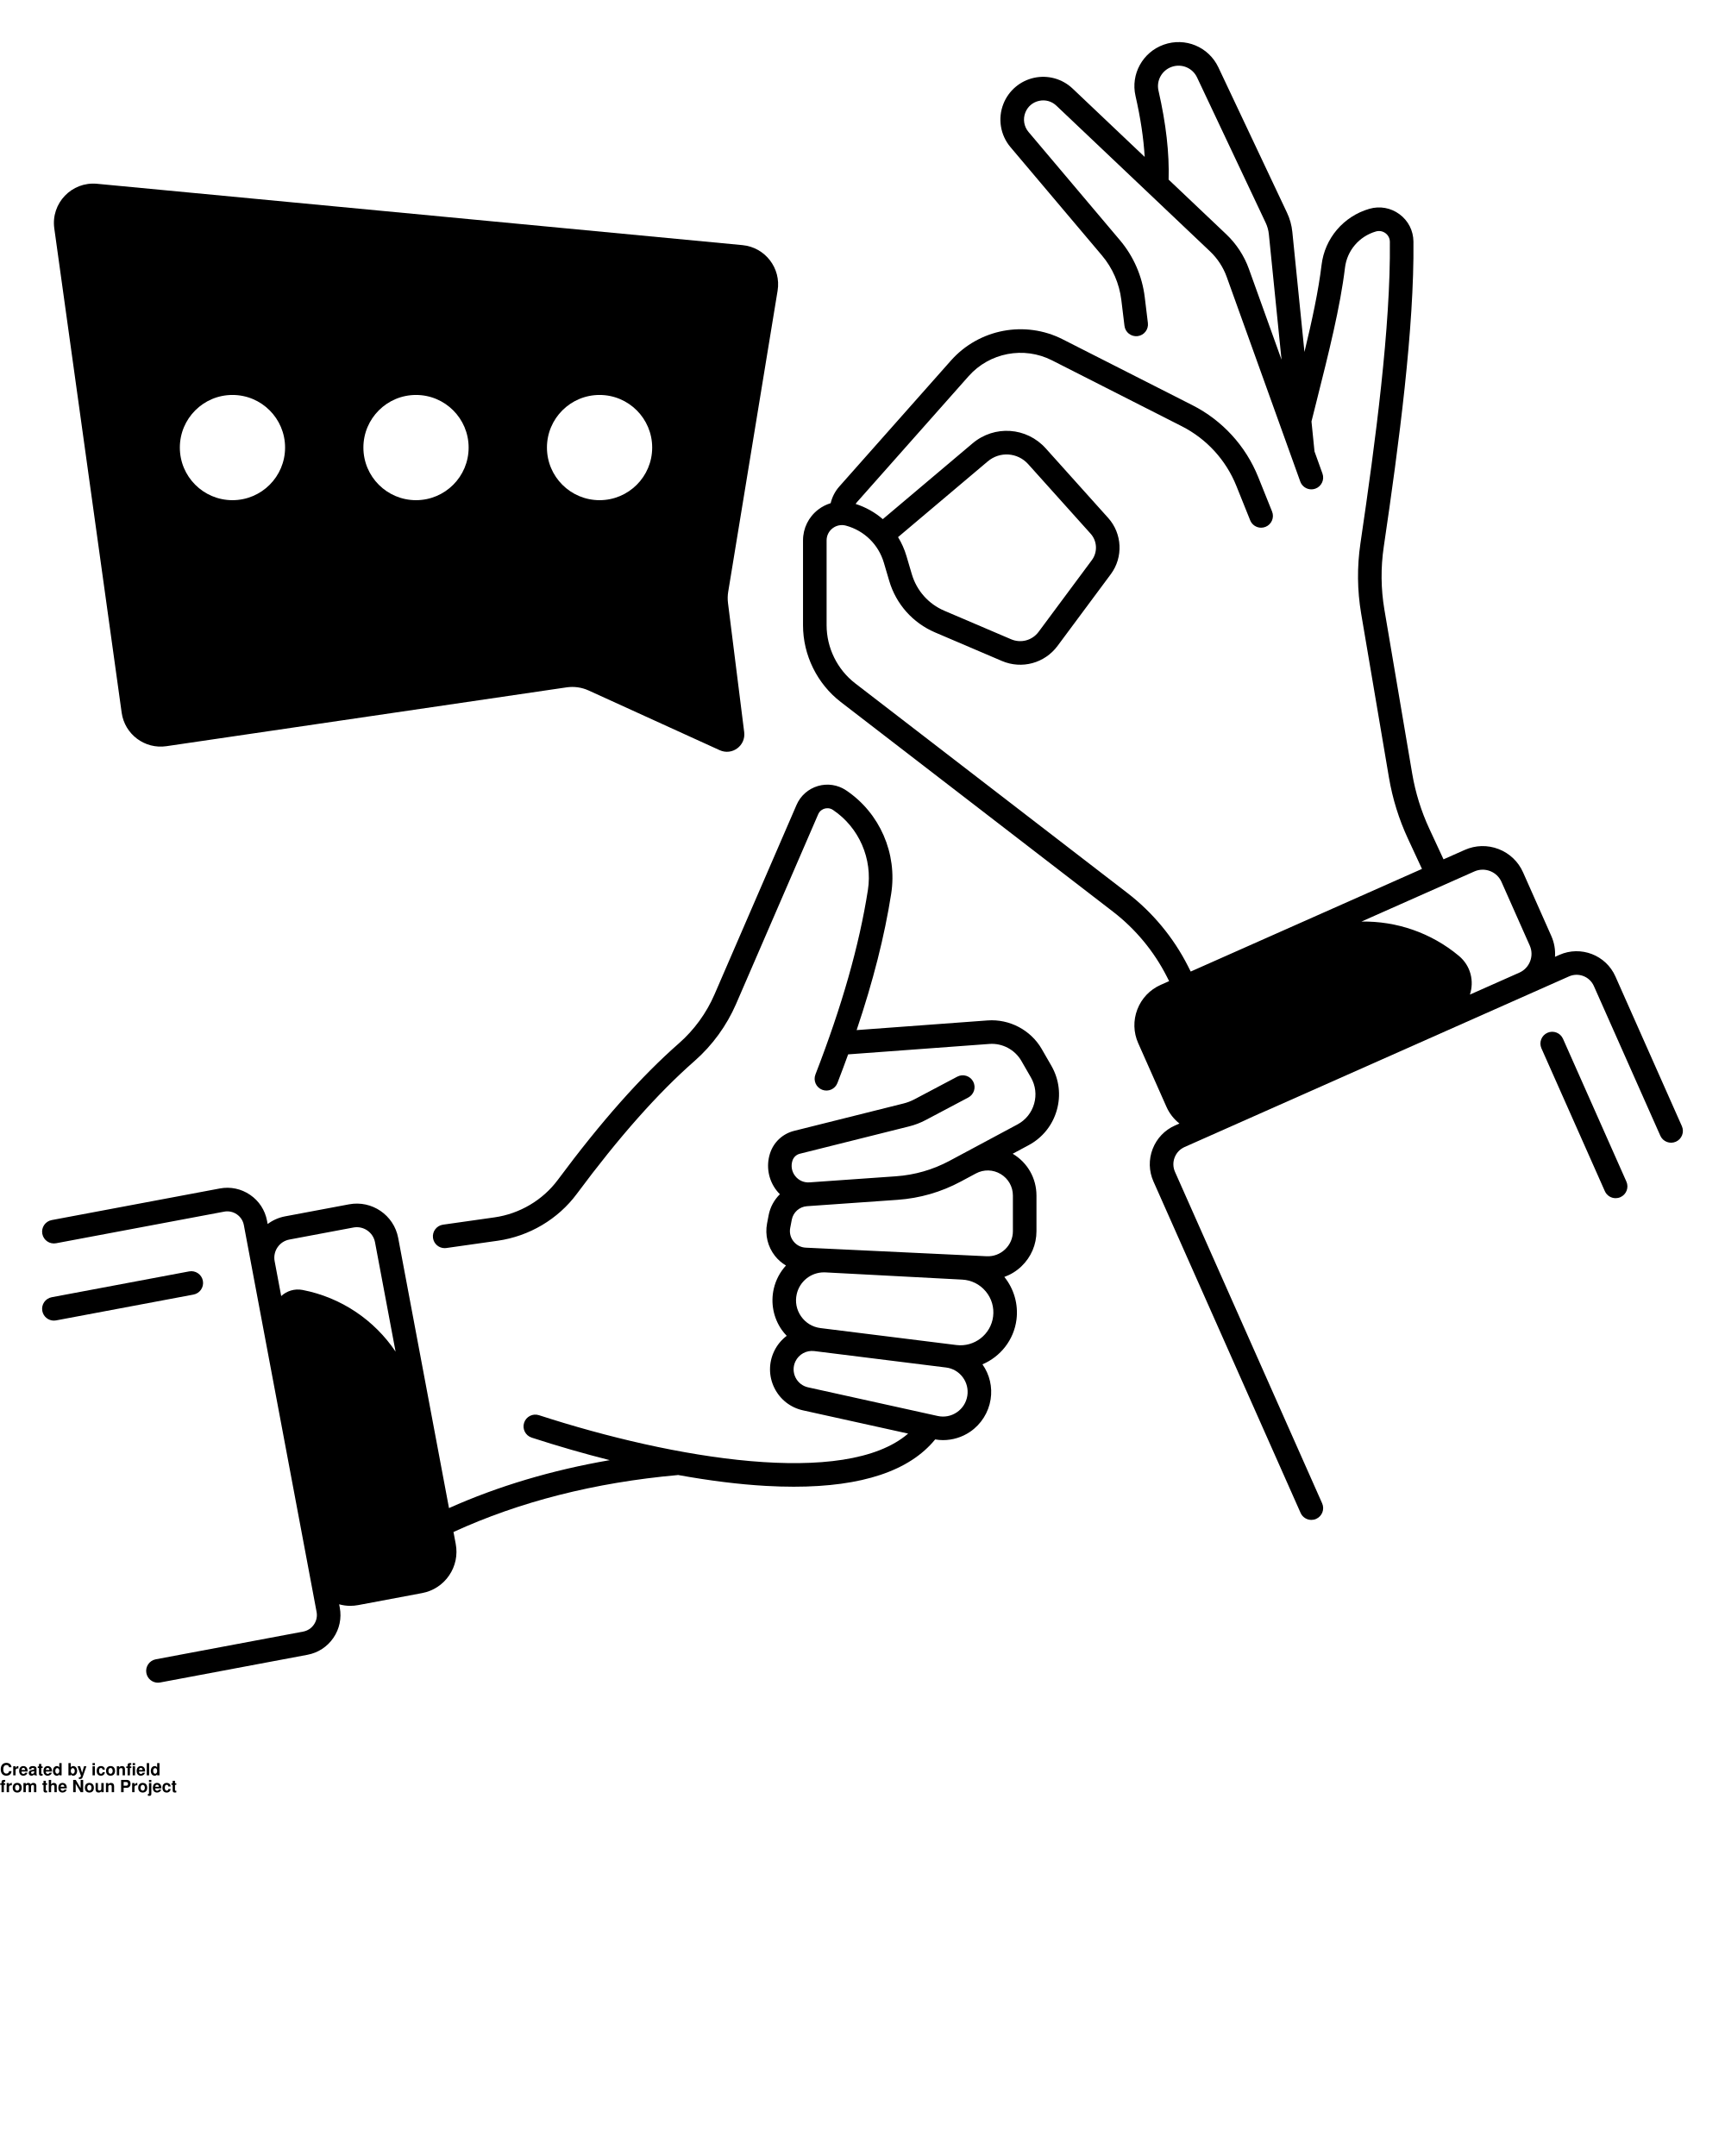
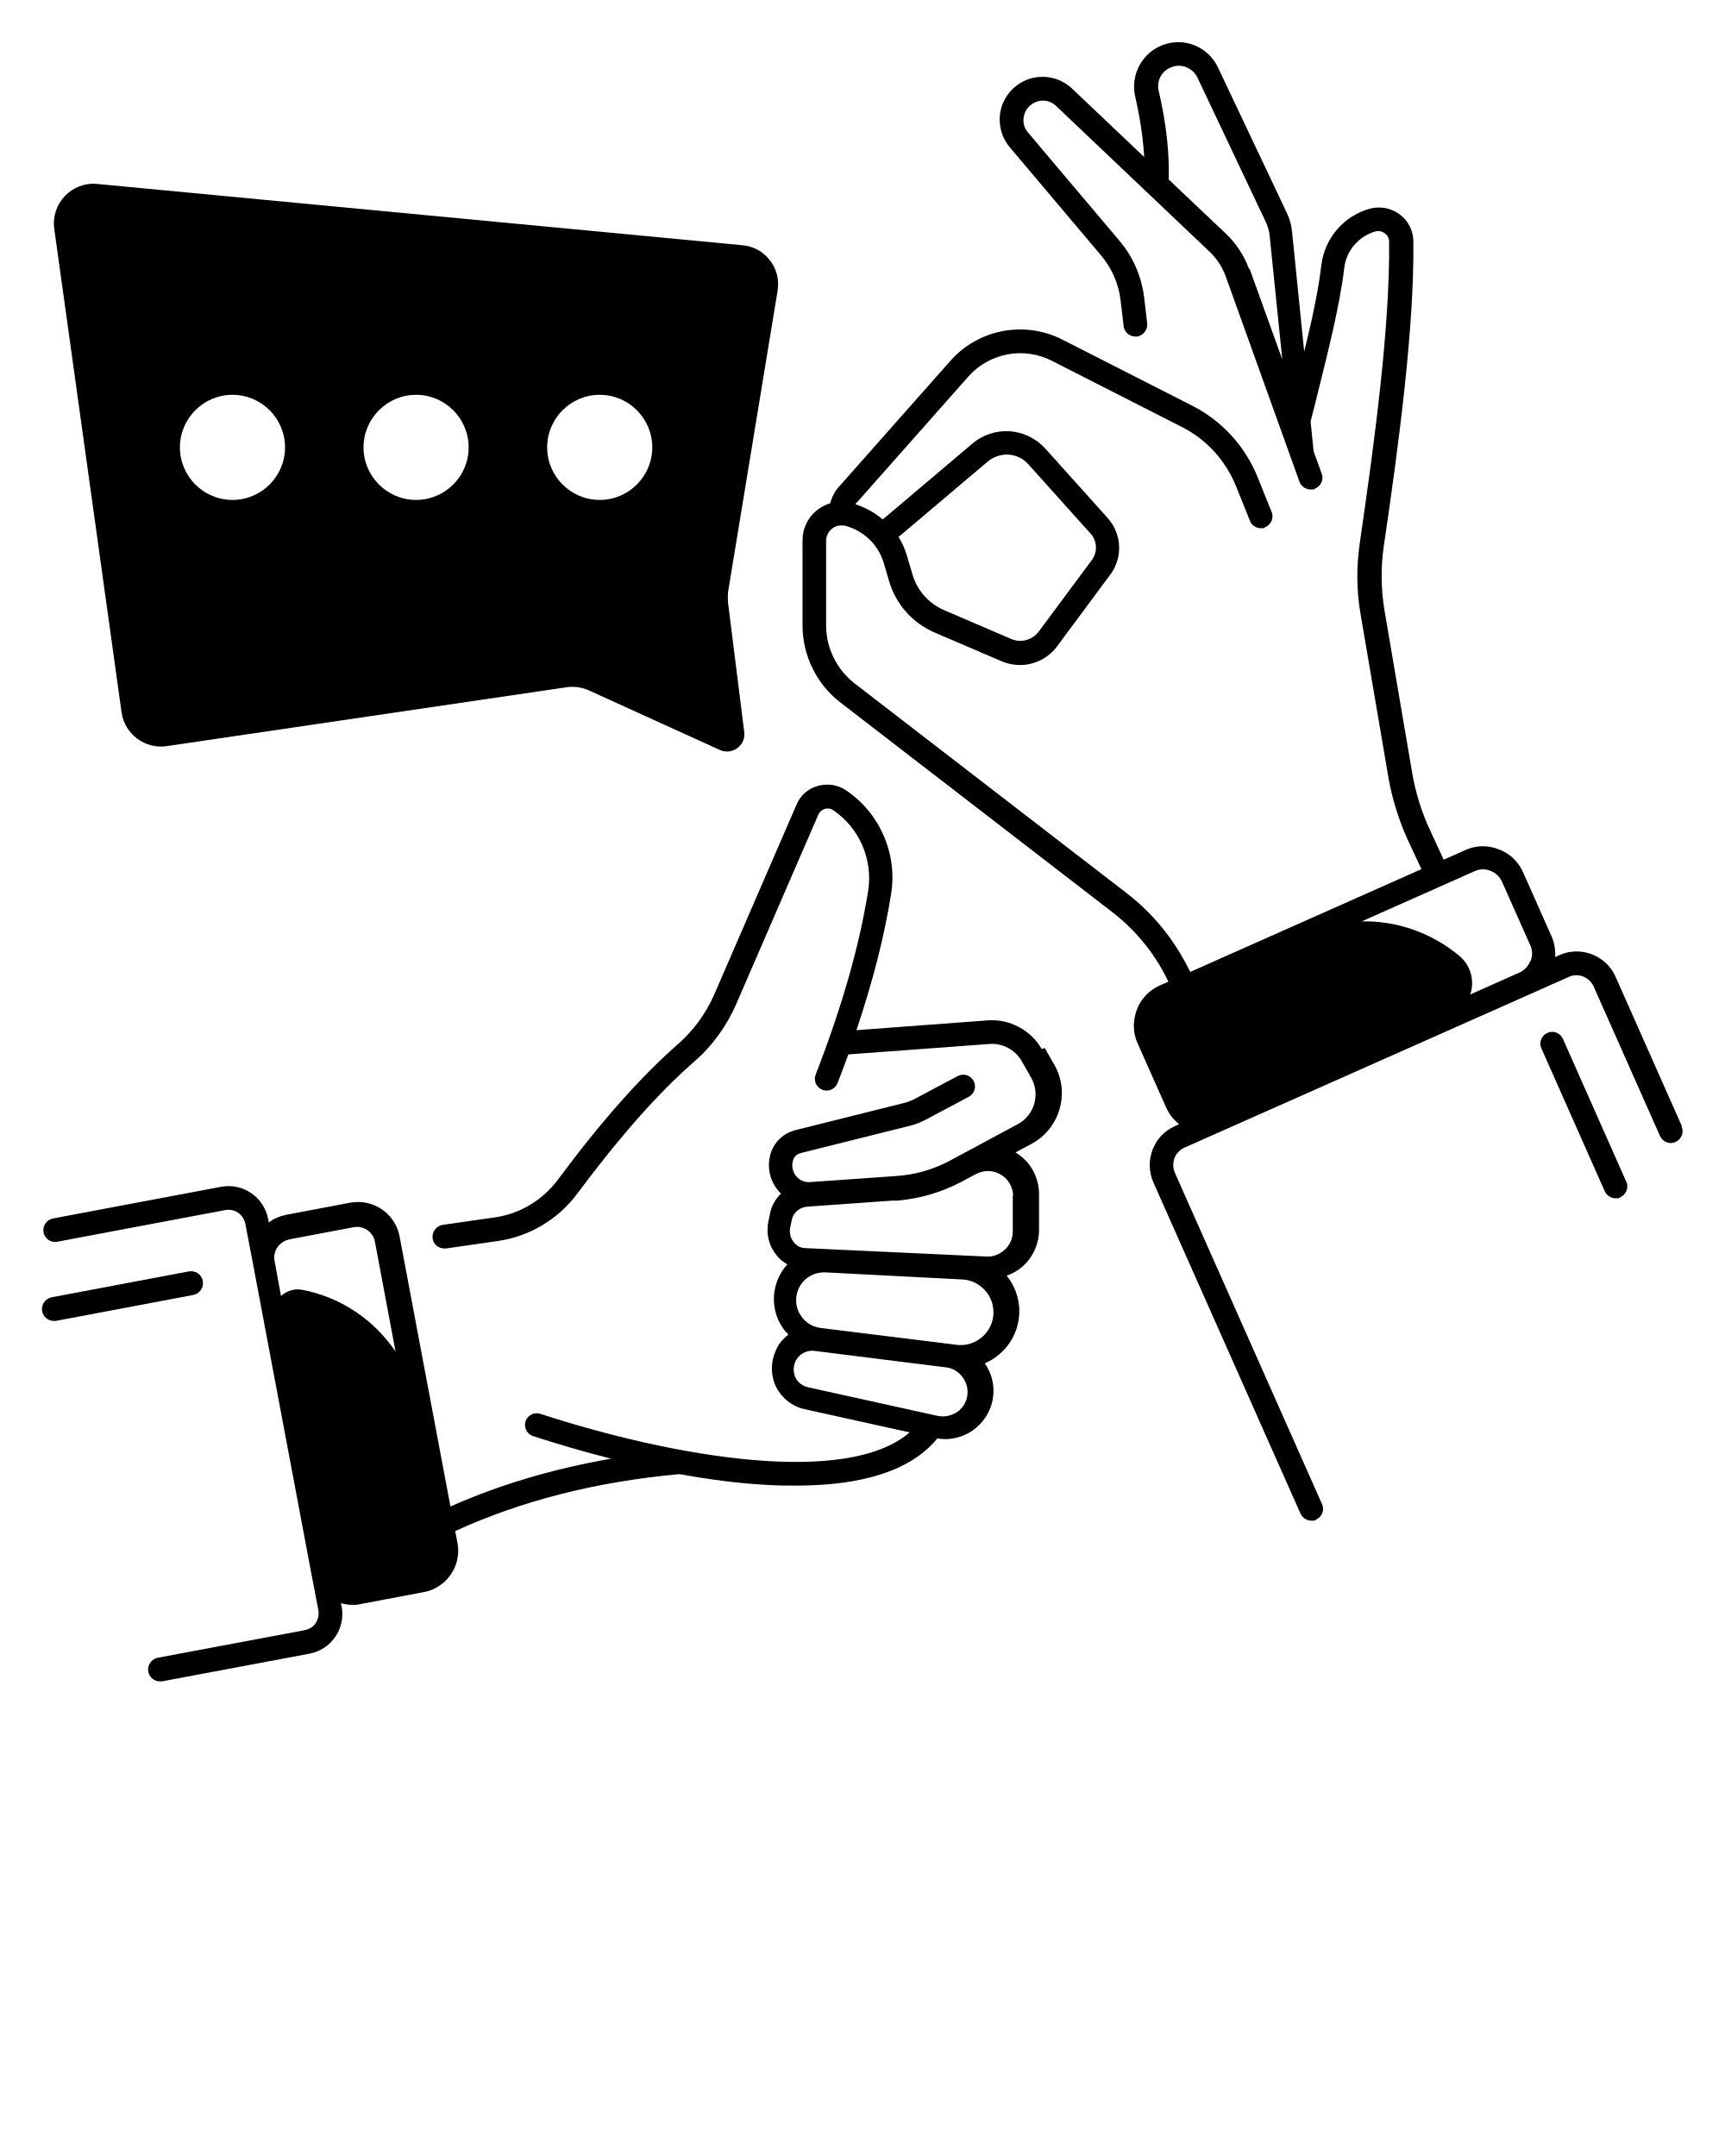
- <svg xmlns="http://www.w3.org/2000/svg" data-name="Layer 1" viewBox="0 0 512 640" x="0px" y="0px">
-   <path d="M309.222,311.433c-3.26-5.659-9.569-8.997-16.086-8.523l-38.88,2.871c4.911-14.572,8.292-27.92,10.258-40.468,1.871-11.946-3.379-23.996-13.377-30.7-2.468-1.656-5.521-2.125-8.371-1.287-2.852,.838-5.164,2.882-6.344,5.61l-24.361,56.282c-2.388,5.518-6.025,10.519-10.517,14.46-11.332,9.947-23.1,23.214-35.976,40.562-4.462,6.012-11.321,10.07-18.819,11.134l-15.255,2.165c-1.914,.271-3.245,2.043-2.974,3.957,.248,1.747,1.746,3.009,3.461,3.009,.164,0,.33-.012,.496-.035l15.255-2.165c9.338-1.325,17.887-6.389,23.457-13.893,12.578-16.945,24.018-29.857,34.973-39.473,5.265-4.62,9.526-10.479,12.323-16.941l24.361-56.282c.482-1.114,1.393-1.527,1.893-1.674,.501-.146,1.491-.293,2.5,.384,7.745,5.194,11.811,14.537,10.359,23.803-2.573,16.424-7.666,34.328-15.569,54.735-.698,1.803,.197,3.83,2,4.528,1.804,.7,3.83-.197,4.528-2,1.117-2.884,2.174-5.715,3.182-8.506l41.914-3.095c3.841-.295,7.578,1.691,9.505,5.036l2.822,4.898c1.378,2.391,1.719,5.169,.962,7.822-.758,2.654-2.515,4.833-4.947,6.137l-20.123,10.782c-4.973,2.665-10.348,4.217-15.977,4.613l-25.63,1.804c-1.662,.114-3.208-.568-4.238-1.88-1.029-1.312-1.328-2.975-.819-4.563,.329-1.026,1.149-1.795,2.194-2.057l32.438-8.119c1.703-.425,3.354-1.058,4.908-1.88l12.648-6.691c1.709-.904,2.361-3.022,1.457-4.73-.904-1.709-3.023-2.361-4.73-1.457l-12.648,6.691c-1.056,.559-2.177,.988-3.333,1.277l-32.439,8.119c-3.411,.854-6.087,3.362-7.161,6.711-1.211,3.779-.472,7.899,1.979,11.021,.299,.381,.62,.737,.958,1.075-1.678,1.658-2.878,3.809-3.343,6.249l-.465,2.438c-.648,3.401,.209,6.912,2.352,9.631,.912,1.157,2.026,2.107,3.262,2.846-1.729,1.892-3.005,4.232-3.617,6.879-.976,4.215-.115,8.667,2.362,12.214,.445,.638,.95,1.221,1.48,1.777-1.558,1.177-2.854,2.727-3.737,4.577-1.648,3.451-1.632,7.401,.044,10.838,1.677,3.438,4.78,5.882,8.515,6.708l31.213,6.898c-18.655,16.076-69.596,7.528-109.573-5.461-1.841-.6-3.813,.409-4.41,2.247-.598,1.838,.409,3.813,2.247,4.41,7.8,2.534,15.568,4.773,23.166,6.688-17.157,2.956-33.131,7.717-47.707,14.23l-15.08-80.198c-1.273-6.771-7.814-11.246-14.589-9.971l-18.993,3.571c-1.906,.358-3.656,1.146-5.164,2.275l-.182-.969c-.593-3.152-2.378-5.885-5.026-7.695-2.649-1.811-5.843-2.481-8.996-1.888l-49.886,9.38c-1.899,.357-3.15,2.187-2.793,4.087,.357,1.899,2.185,3.151,4.087,2.793l49.886-9.38c1.314-.25,2.647,.033,3.752,.787,1.105,.755,1.849,1.895,2.096,3.21l2.254,11.989v0l17.079,90.834c0,.001,0,.002,0,.003,0,.002,.001,.004,.001,.006l2.253,11.985c.247,1.315-.033,2.647-.788,3.752s-1.895,1.849-3.21,2.096l-43.735,8.223c-1.899,.357-3.15,2.187-2.793,4.087,.316,1.681,1.786,2.854,3.436,2.854,.214,0,.432-.02,.651-.061l43.735-8.223c3.152-.593,5.885-2.378,7.695-5.026s2.48-5.843,1.888-8.996l-.181-.963c1.073,.297,2.18,.457,3.301,.457,.775,0,1.557-.073,2.335-.219l18.993-3.571c3.28-.617,6.124-2.474,8.008-5.229,1.883-2.755,2.581-6.08,1.964-9.36l-.667-3.546c19.614-9,41.953-14.685,66.456-16.884,.064-.006,.122-.026,.185-.035,9.283,1.683,18.08,2.791,26.073,3.24,2.869,.162,5.629,.242,8.286,.242,20.295,0,34.373-4.718,41.969-14.04,.765,.125,1.535,.209,2.305,.209,2.861,0,5.697-.857,8.089-2.491,3.249-2.22,5.46-5.723,6.066-9.611,.575-3.688-.295-7.355-2.425-10.395,5.306-2.257,9.323-7.178,10.102-13.292,.577-4.522-.742-9.115-3.606-12.654,1.858-.672,3.578-1.717,5.058-3.128,2.889-2.755,4.479-6.47,4.479-10.461v-10.558c0-5.131-2.628-9.768-7.03-12.403-.011-.006-.021-.011-.032-.018l4.721-2.53c4.116-2.206,7.089-5.894,8.371-10.385,1.282-4.49,.704-9.191-1.627-13.238l-2.822-4.898Zm-219.383,71.492c-2.443-.475-4.74,.307-6.376,1.803l-1.948-10.359v-0c-.271-1.442,.035-2.904,.864-4.116,.828-1.212,2.079-2.029,3.521-2.3l18.994-3.571c2.973-.561,5.856,1.407,6.416,4.385l6.103,32.458c-6.27-9.334-16.084-16.064-27.574-18.3Zm197.277,31.391c-.314,2.015-1.415,3.758-3.1,4.909-1.684,1.15-3.711,1.541-5.7,1.102l-38.474-8.503c-1.638-.362-2.999-1.434-3.734-2.941s-.742-3.24-.02-4.753c1.016-2.127,3.268-3.36,5.61-3.068l39.1,4.877c1.979,.247,3.73,1.26,4.932,2.853,1.2,1.593,1.692,3.555,1.386,5.525Zm7.649-23.494c-.68,5.322-5.576,9.104-10.884,8.446l-40.333-5.031c-2.364-.295-4.417-1.533-5.781-3.486-1.364-1.953-1.819-4.307-1.282-6.627,.877-3.788,4.236-6.432,8.084-6.432,.148,0,.296,.004,.445,.012l40.588,2.144c2.739,.145,5.216,1.384,6.974,3.49,1.758,2.106,2.535,4.764,2.188,7.486Zm5.875-35.916v10.558c0,2.059-.82,3.975-2.311,5.396-1.49,1.421-3.434,2.153-5.499,2.052l-53.662-2.547c-1.453-.069-2.749-.736-3.649-1.878-.9-1.143-1.247-2.559-.974-3.987l.465-2.438c.42-2.202,2.275-3.849,4.511-4.007l25.299-1.78c0,0,.001-0,.002-0l1.563-.11c6.619-.466,12.941-2.292,18.791-5.426l4.483-2.402c.001-.001,.003-.001,.004-.002,2.331-1.249,5.079-1.185,7.351,.175,2.271,1.359,3.626,3.75,3.626,6.397Z" />
-   <path d="M60.219,380.202c-.358-1.899-2.187-3.149-4.087-2.793l-40.779,7.667c-1.899,.357-3.15,2.187-2.793,4.087,.316,1.681,1.786,2.854,3.436,2.854,.214,0,.432-.02,.651-.061l40.779-7.667c1.899-.357,3.15-2.187,2.793-4.087Z" />
-   <path d="M499.199,334.292l-19.729-44.445c-2.816-6.346-10.272-9.216-16.618-6.4l-1.309,.581c.144-2.101-.223-4.219-1.102-6.198l-8.378-18.874c-1.421-3.201-4.003-5.657-7.271-6.916-3.267-1.258-6.83-1.169-10.032,.251l-6.306,2.799-4.206-9.061c-2.418-5.208-4.13-10.717-5.089-16.375l-8.254-48.688c-1.045-6.16-1.108-12.438-.189-18.657,4.514-30.533,9.089-65.178,8.809-90.63-.035-3.212-1.537-6.155-4.121-8.074-2.596-1.928-5.863-2.517-8.969-1.617-7.666,2.222-13.231,8.756-14.178,16.646-.924,7.701-2.823,16.486-5.079,25.846l-3.598-35.629c-.2-1.993-.736-3.921-1.591-5.731l-20.354-43.116c-2.887-6.116-9.865-9.014-16.238-6.74-6.238,2.227-9.837,8.755-8.37,15.185,1.51,6.624,2.405,12.609,2.729,18.13l-21.395-20.291c-3.059-2.9-7.343-4.091-11.46-3.187-4.117,.905-7.507,3.784-9.066,7.7-1.737,4.362-.935,9.3,2.095,12.887l27.117,32.113c3.184,3.77,5.182,8.353,5.777,13.252l.934,7.675c.233,1.918,1.972,3.278,3.897,3.052,1.919-.234,3.285-1.979,3.052-3.897l-.934-7.675c-.762-6.256-3.312-12.108-7.379-16.923l-27.117-32.113c-1.358-1.608-1.719-3.823-.938-5.78,.71-1.783,2.191-3.041,4.065-3.453,1.877-.413,3.748,.109,5.141,1.429l45.617,43.264c2.206,2.092,3.914,4.709,4.941,7.567l21.832,60.748c.514,1.428,1.859,2.317,3.294,2.317,.393,0,.793-.067,1.184-.207,1.819-.654,2.764-2.659,2.11-4.478l-2.363-6.574-.898-8.896c.498-1.991,.994-3.967,1.484-5.915,3.634-14.45,7.066-28.099,8.461-39.726,.611-5.096,4.214-9.319,9.178-10.757,.981-.287,2.021-.1,2.846,.513,.812,.603,1.284,1.525,1.295,2.531,.275,24.964-4.26,59.267-8.732,89.53-1.027,6.949-.956,13.964,.211,20.851l8.254,48.688c1.063,6.272,2.962,12.38,5.642,18.153l4.157,8.954-68.639,30.469-.867-1.708c-4.256-8.383-10.442-15.846-17.89-21.583l-80.833-62.266c-5.312-4.092-8.484-10.539-8.484-17.245v-25.176c0-1.43,.651-2.747,1.788-3.615,1.136-.868,2.579-1.148,3.958-.774,5.446,1.484,9.653,5.602,11.252,11.015l1.596,5.404c2.036,6.888,6.991,12.457,13.596,15.277l19.843,8.477c5.899,2.52,12.687,.682,16.511-4.467l15.818-21.307c3.723-5.015,3.396-12.027-.775-16.673l-18.533-20.649c-5.681-6.331-15.228-6.992-21.729-1.503l-26.645,22.5c-2.317-2.005-5.049-3.546-8.069-4.517,.116-.175,.242-.351,.396-.524l33.129-37.385c6.223-7.021,16.411-8.96,24.777-4.71l38.5,19.553c7.365,3.741,13.118,10.022,16.198,17.688l4.113,10.24c.549,1.366,1.862,2.196,3.249,2.196,.435,0,.876-.082,1.304-.253,1.794-.72,2.664-2.758,1.943-4.552l-4.113-10.241c-3.713-9.239-10.646-16.81-19.524-21.319l-38.5-19.553c-11.206-5.69-24.851-3.095-33.186,6.309l-33.13,37.385c-1.261,1.423-2.129,3.127-2.561,4.943-1.303,.396-2.545,1.021-3.668,1.879-2.884,2.203-4.538,5.548-4.538,9.177v25.176c0,8.862,4.191,17.382,11.212,22.791l80.833,62.266c6.627,5.104,12.132,11.746,15.919,19.206l.702,1.383-2.515,1.116c-3.201,1.421-5.657,4.003-6.916,7.271s-1.169,6.831,.252,10.032l8.378,18.874c.879,1.979,2.203,3.671,3.857,4.974l-1.309,.581c-3.074,1.365-5.434,3.845-6.642,6.983-1.209,3.139-1.123,6.56,.241,9.634l43.673,98.388c.579,1.305,1.859,2.081,3.201,2.081,.475,0,.956-.097,1.418-.302,1.767-.785,2.563-2.853,1.779-4.619l-43.673-98.388c-.606-1.365-.645-2.885-.107-4.279,.536-1.394,1.584-2.495,2.949-3.101l102.18-45.357c0-0,0-0,.001-0l.001-.001,11.914-5.288c2.819-1.252,6.13,.024,7.38,2.842l19.729,44.445c.783,1.767,2.851,2.562,4.619,1.779,1.767-.785,2.563-2.853,1.779-4.619ZM370.69,79.831c-1.396-3.883-3.716-7.437-6.712-10.279l-17.118-16.235c.228-7.862-.75-16.514-3.01-26.425-.678-2.975,.998-6,3.899-7.036,2.966-1.058,6.212,.29,7.555,3.136l20.354,43.116c.514,1.088,.836,2.246,.956,3.444l3.759,37.224-9.684-26.945Zm-77.509,57.125c3.591-3.032,8.864-2.668,12.004,.83l18.533,20.649c1.958,2.181,2.11,5.472,.363,7.825l-15.818,21.307c-1.885,2.538-5.231,3.445-8.14,2.202l-19.843-8.477c-4.679-1.999-8.19-5.944-9.633-10.823l-1.596-5.403c-.594-2.01-1.438-3.896-2.5-5.623l26.629-22.487Zm160.98,148.391c-.587,1.523-1.732,2.727-3.224,3.389l-14.65,6.503c1.279-3.913,.311-8.498-3.263-11.483-8.251-6.892-18.556-10.369-28.927-10.194l33.502-14.872c1.493-.662,3.152-.703,4.677-.117,1.523,.587,2.727,1.732,3.389,3.224l8.378,18.875c.663,1.492,.704,3.153,.118,4.676Z" />
-   <path d="M463.915,308.357c-.786-1.767-2.853-2.563-4.619-1.779-1.767,.785-2.563,2.853-1.779,4.619l18.82,42.398c.58,1.305,1.859,2.081,3.201,2.081,.475,0,.956-.097,1.418-.302,1.767-.785,2.563-2.853,1.779-4.619l-18.82-42.398Z" />
-   <path d="M36.11,211.546c.895,6.432,6.859,10.903,13.283,9.958l118.77-17.464c2.227-.327,4.501-.005,6.549,.928l38.904,17.723c3.681,1.677,7.774-1.333,7.271-5.347l-4.809-38.335c-.14-1.114-.118-2.241,.063-3.349l14.659-89.363c1.096-6.681-3.693-12.893-10.433-13.534L28.803,54.556c-7.516-.714-13.729,5.774-12.688,13.252l19.996,143.738ZM177.958,117.24c8.625,0,15.618,6.992,15.618,15.618s-6.992,15.618-15.618,15.618-15.618-6.992-15.618-15.618,6.992-15.618,15.618-15.618Zm-54.481,0c8.625,0,15.618,6.992,15.618,15.618s-6.992,15.618-15.618,15.618-15.618-6.992-15.618-15.618,6.992-15.618,15.618-15.618Zm-54.48,0c8.625,0,15.618,6.992,15.618,15.618s-6.992,15.618-15.618,15.618-15.618-6.992-15.618-15.618,6.992-15.618,15.618-15.618Z" />
-   <text x="0" y="527" fill="#000000" font-size="5px" font-weight="bold" font-family="'Helvetica Neue', Helvetica, Arial-Unicode, Arial, Sans-serif">Created by iconfield</text>
-   <text x="0" y="532" fill="#000000" font-size="5px" font-weight="bold" font-family="'Helvetica Neue', Helvetica, Arial-Unicode, Arial, Sans-serif">from the Noun Project</text>
+ <svg xmlns="http://www.w3.org/2000/svg" id="Capa_1" version="1.1" viewBox="0 0 512 640">
+   <path d="M309.2,311.4c-3.3-5.7-9.6-9-16.1-8.5l-38.9,2.9c4.9-14.6,8.3-27.9,10.3-40.5,1.9-11.9-3.4-24-13.4-30.7-2.5-1.7-5.5-2.1-8.4-1.3-2.9.8-5.2,2.9-6.3,5.6l-24.4,56.3c-2.4,5.5-6,10.5-10.5,14.5-11.3,9.9-23.1,23.2-36,40.6-4.5,6-11.3,10.1-18.8,11.1l-15.3,2.2c-1.9.3-3.2,2-3,4,.2,1.7,1.7,3,3.5,3s.3,0,.5,0l15.3-2.2c9.3-1.3,17.9-6.4,23.5-13.9,12.6-16.9,24-29.9,35-39.5,5.3-4.6,9.5-10.5,12.3-16.9l24.4-56.3c.5-1.1,1.4-1.5,1.9-1.7.5-.1,1.5-.3,2.5.4,7.7,5.2,11.8,14.5,10.4,23.8-2.6,16.4-7.7,34.3-15.6,54.7-.7,1.8.2,3.8,2,4.5,1.8.7,3.8-.2,4.5-2,1.1-2.9,2.2-5.7,3.2-8.5l41.9-3.1c3.8-.3,7.6,1.7,9.5,5l2.8,4.9c1.4,2.4,1.7,5.2,1,7.8-.8,2.7-2.5,4.8-4.9,6.1l-20.1,10.8c-5,2.7-10.3,4.2-16,4.6l-25.6,1.8c-1.7.1-3.2-.6-4.2-1.9-1-1.3-1.3-3-.8-4.6.3-1,1.1-1.8,2.2-2.1l32.4-8.1c1.7-.4,3.4-1.1,4.9-1.9l12.6-6.7c1.7-.9,2.4-3,1.5-4.7-.9-1.7-3-2.4-4.7-1.5l-12.6,6.7c-1.1.6-2.2,1-3.3,1.3l-32.4,8.1c-3.4.9-6.1,3.4-7.2,6.7-1.2,3.8-.5,7.9,2,11,.3.4.6.7,1,1.1-1.7,1.7-2.9,3.8-3.3,6.2l-.5,2.4c-.6,3.4.2,6.9,2.4,9.6.9,1.2,2,2.1,3.3,2.8-1.7,1.9-3,4.2-3.6,6.9-1,4.2-.1,8.7,2.4,12.2.4.6,1,1.2,1.5,1.8-1.6,1.2-2.9,2.7-3.7,4.6-1.6,3.5-1.6,7.4,0,10.8,1.7,3.4,4.8,5.9,8.5,6.7l31.2,6.9c-18.7,16.1-69.6,7.5-109.6-5.5-1.8-.6-3.8.4-4.4,2.2-.6,1.8.4,3.8,2.2,4.4,7.8,2.5,15.6,4.8,23.2,6.7-17.2,3-33.1,7.7-47.7,14.2l-15.1-80.2c-1.3-6.8-7.8-11.2-14.6-10l-19,3.6c-1.9.4-3.7,1.1-5.2,2.3l-.2-1c-.6-3.2-2.4-5.9-5-7.7-2.6-1.8-5.8-2.5-9-1.9l-49.9,9.4c-1.9.4-3.1,2.2-2.8,4.1.4,1.9,2.2,3.2,4.1,2.8l49.9-9.4c1.3-.2,2.6,0,3.8.8,1.1.8,1.8,1.9,2.1,3.2l2.3,12h0s17.1,90.8,17.1,90.8c0,0,0,0,0,0,0,0,0,0,0,0l2.3,12c.2,1.3,0,2.6-.8,3.8s-1.9,1.8-3.2,2.1l-43.7,8.2c-1.9.4-3.1,2.2-2.8,4.1.3,1.7,1.8,2.9,3.4,2.9s.4,0,.7,0l43.7-8.2c3.2-.6,5.9-2.4,7.7-5s2.5-5.8,1.9-9l-.2-1c1.1.3,2.2.5,3.3.5s1.6,0,2.3-.2l19-3.6c3.3-.6,6.1-2.5,8-5.2,1.9-2.8,2.6-6.1,2-9.4l-.7-3.5c19.6-9,42-14.7,66.5-16.9,0,0,.1,0,.2,0,9.3,1.7,18.1,2.8,26.1,3.2,2.9.2,5.6.2,8.3.2,20.3,0,34.4-4.7,42-14,.8.1,1.5.2,2.3.2,2.9,0,5.7-.9,8.1-2.5,3.2-2.2,5.5-5.7,6.1-9.6.6-3.7-.3-7.4-2.4-10.4,5.3-2.3,9.3-7.2,10.1-13.3.6-4.5-.7-9.1-3.6-12.7,1.9-.7,3.6-1.7,5.1-3.1,2.9-2.8,4.5-6.5,4.5-10.5v-10.6c0-5.1-2.6-9.8-7-12.4,0,0,0,0,0,0l4.7-2.5c4.1-2.2,7.1-5.9,8.4-10.4,1.3-4.5.7-9.2-1.6-13.2l-2.8-4.9ZM89.8,382.9c-2.4-.5-4.7.3-6.4,1.8l-1.9-10.4h0c-.3-1.4,0-2.9.9-4.1.8-1.2,2.1-2,3.5-2.3l19-3.6c3-.6,5.9,1.4,6.4,4.4l6.1,32.5c-6.3-9.3-16.1-16.1-27.6-18.3h0ZM287.1,414.3c-.3,2-1.4,3.8-3.1,4.9-1.7,1.1-3.7,1.5-5.7,1.1l-38.5-8.5c-1.6-.4-3-1.4-3.7-2.9s-.7-3.2,0-4.8c1-2.1,3.3-3.4,5.6-3.1l39.1,4.9c2,.2,3.7,1.3,4.9,2.9,1.2,1.6,1.7,3.6,1.4,5.5ZM294.8,390.8c-.7,5.3-5.6,9.1-10.9,8.4l-40.3-5c-2.4-.3-4.4-1.5-5.8-3.5-1.4-2-1.8-4.3-1.3-6.6.9-3.8,4.2-6.4,8.1-6.4s.3,0,.4,0l40.6,2.1c2.7.1,5.2,1.4,7,3.5,1.8,2.1,2.5,4.8,2.2,7.5ZM300.6,354.9v10.6c0,2.1-.8,4-2.3,5.4-1.5,1.4-3.4,2.2-5.5,2.1l-53.7-2.5c-1.5,0-2.7-.7-3.6-1.9-.9-1.1-1.2-2.6-1-4l.5-2.4c.4-2.2,2.3-3.8,4.5-4l25.3-1.8s0,0,0,0h1.6c6.6-.6,12.9-2.4,18.8-5.5l4.5-2.4s0,0,0,0c2.3-1.2,5.1-1.2,7.4.2,2.3,1.4,3.6,3.8,3.6,6.4Z" />
+   <path d="M60.2,380.2c-.4-1.9-2.2-3.1-4.1-2.8l-40.8,7.7c-1.9.4-3.1,2.2-2.8,4.1.3,1.7,1.8,2.9,3.4,2.9s.4,0,.7,0l40.8-7.7c1.9-.4,3.1-2.2,2.8-4.1Z" />
+   <path d="M499.2,334.3l-19.7-44.4c-2.8-6.3-10.3-9.2-16.6-6.4l-1.3.6c.1-2.1-.2-4.2-1.1-6.2l-8.4-18.9c-1.4-3.2-4-5.7-7.3-6.9-3.3-1.3-6.8-1.2-10,.3l-6.3,2.8-4.2-9.1c-2.4-5.2-4.1-10.7-5.1-16.4l-8.3-48.7c-1-6.2-1.1-12.4-.2-18.7,4.5-30.5,9.1-65.2,8.8-90.6,0-3.2-1.5-6.2-4.1-8.1-2.6-1.9-5.9-2.5-9-1.6-7.7,2.2-13.2,8.8-14.2,16.6-.9,7.7-2.8,16.5-5.1,25.8l-3.6-35.6c-.2-2-.7-3.9-1.6-5.7l-20.4-43.1c-2.9-6.1-9.9-9-16.2-6.7-6.2,2.2-9.8,8.8-8.4,15.2,1.5,6.6,2.4,12.6,2.7,18.1l-21.4-20.3c-3.1-2.9-7.3-4.1-11.5-3.2-4.1.9-7.5,3.8-9.1,7.7-1.7,4.4-.9,9.3,2.1,12.9l27.1,32.1c3.2,3.8,5.2,8.4,5.8,13.3l.9,7.7c.2,1.9,2,3.3,3.9,3.1,1.9-.2,3.3-2,3.1-3.9l-.9-7.7c-.8-6.3-3.3-12.1-7.4-16.9l-27.1-32.1c-1.4-1.6-1.7-3.8-.9-5.8.7-1.8,2.2-3,4.1-3.5,1.9-.4,3.7.1,5.1,1.4l45.6,43.3c2.2,2.1,3.9,4.7,4.9,7.6l21.8,60.7c.5,1.4,1.9,2.3,3.3,2.3s.8,0,1.2-.2c1.8-.7,2.8-2.7,2.1-4.5l-2.4-6.6-.9-8.9c.5-2,1-4,1.5-5.9,3.6-14.5,7.1-28.1,8.5-39.7.6-5.1,4.2-9.3,9.2-10.8,1-.3,2,0,2.8.5.8.6,1.3,1.5,1.3,2.5.3,25-4.3,59.3-8.7,89.5-1,6.9-1,14,.2,20.9l8.3,48.7c1.1,6.3,3,12.4,5.6,18.2l4.2,9-68.6,30.5-.9-1.7c-4.3-8.4-10.4-15.8-17.9-21.6l-80.8-62.3c-5.3-4.1-8.5-10.5-8.5-17.2v-25.2c0-1.4.7-2.7,1.8-3.6,1.1-.9,2.6-1.1,4-.8,5.4,1.5,9.7,5.6,11.3,11l1.6,5.4c2,6.9,7,12.5,13.6,15.3l19.8,8.5c5.9,2.5,12.7.7,16.5-4.5l15.8-21.3c3.7-5,3.4-12-.8-16.7l-18.5-20.6c-5.7-6.3-15.2-7-21.7-1.5l-26.6,22.5c-2.3-2-5-3.5-8.1-4.5.1-.2.2-.4.4-.5l33.1-37.4c6.2-7,16.4-9,24.8-4.7l38.5,19.6c7.4,3.7,13.1,10,16.2,17.7l4.1,10.2c.5,1.4,1.9,2.2,3.2,2.2s.9,0,1.3-.3c1.8-.7,2.7-2.8,1.9-4.6l-4.1-10.2c-3.7-9.2-10.6-16.8-19.5-21.3l-38.5-19.6c-11.2-5.7-24.9-3.1-33.2,6.3l-33.1,37.4c-1.3,1.4-2.1,3.1-2.6,4.9-1.3.4-2.5,1-3.7,1.9-2.9,2.2-4.5,5.5-4.5,9.2v25.2c0,8.9,4.2,17.4,11.2,22.8l80.8,62.3c6.6,5.1,12.1,11.7,15.9,19.2l.7,1.4-2.5,1.1c-3.2,1.4-5.7,4-6.9,7.3s-1.2,6.8.3,10l8.4,18.9c.9,2,2.2,3.7,3.9,5l-1.3.6c-3.1,1.4-5.4,3.8-6.6,7-1.2,3.1-1.1,6.6.2,9.6l43.7,98.4c.6,1.3,1.9,2.1,3.2,2.1s1,0,1.4-.3c1.8-.8,2.6-2.9,1.8-4.6l-43.7-98.4c-.6-1.4-.6-2.9-.1-4.3.5-1.4,1.6-2.5,2.9-3.1l102.2-45.4s0,0,0,0h0s11.9-5.3,11.9-5.3c2.8-1.3,6.1,0,7.4,2.8l19.7,44.4c.8,1.8,2.9,2.6,4.6,1.8,1.8-.8,2.6-2.9,1.8-4.6ZM370.7,79.8c-1.4-3.9-3.7-7.4-6.7-10.3l-17.1-16.2c.2-7.9-.7-16.5-3-26.4-.7-3,1-6,3.9-7,3-1.1,6.2.3,7.6,3.1l20.4,43.1c.5,1.1.8,2.2,1,3.4l3.8,37.2s-9.7-26.9-9.7-26.9ZM293.2,137c3.6-3,8.9-2.7,12,.8l18.5,20.6c2,2.2,2.1,5.5.4,7.8l-15.8,21.3c-1.9,2.5-5.2,3.4-8.1,2.2l-19.8-8.5c-4.7-2-8.2-5.9-9.6-10.8l-1.6-5.4c-.6-2-1.4-3.9-2.5-5.6l26.6-22.5ZM454.2,285.3c-.6,1.5-1.7,2.7-3.2,3.4l-14.6,6.5c1.3-3.9.3-8.5-3.3-11.5-8.3-6.9-18.6-10.4-28.9-10.2l33.5-14.9c1.5-.7,3.2-.7,4.7-.1,1.5.6,2.7,1.7,3.4,3.2l8.4,18.9c.7,1.5.7,3.2.1,4.7Z" />
+   <path d="M463.9,308.4c-.8-1.8-2.9-2.6-4.6-1.8-1.8.8-2.6,2.9-1.8,4.6l18.8,42.4c.6,1.3,1.9,2.1,3.2,2.1s1,0,1.4-.3c1.8-.8,2.6-2.9,1.8-4.6l-18.8-42.4Z" />
+   <path d="M36.1,211.5c.9,6.4,6.9,10.9,13.3,10l118.8-17.5c2.2-.3,4.5,0,6.5.9l38.9,17.7c3.7,1.7,7.8-1.3,7.3-5.3l-4.8-38.3c-.1-1.1-.1-2.2,0-3.3l14.7-89.4c1.1-6.7-3.7-12.9-10.4-13.5L28.8,54.6c-7.5-.7-13.7,5.8-12.7,13.3,0,0,20,143.7,20,143.7ZM178,117.2c8.6,0,15.6,7,15.6,15.6s-7,15.6-15.6,15.6-15.6-7-15.6-15.6,7-15.6,15.6-15.6ZM123.5,117.2c8.6,0,15.6,7,15.6,15.6s-7,15.6-15.6,15.6-15.6-7-15.6-15.6,7-15.6,15.6-15.6ZM69,117.2c8.6,0,15.6,7,15.6,15.6s-7,15.6-15.6,15.6-15.6-7-15.6-15.6,7-15.6,15.6-15.6Z" />
</svg>
